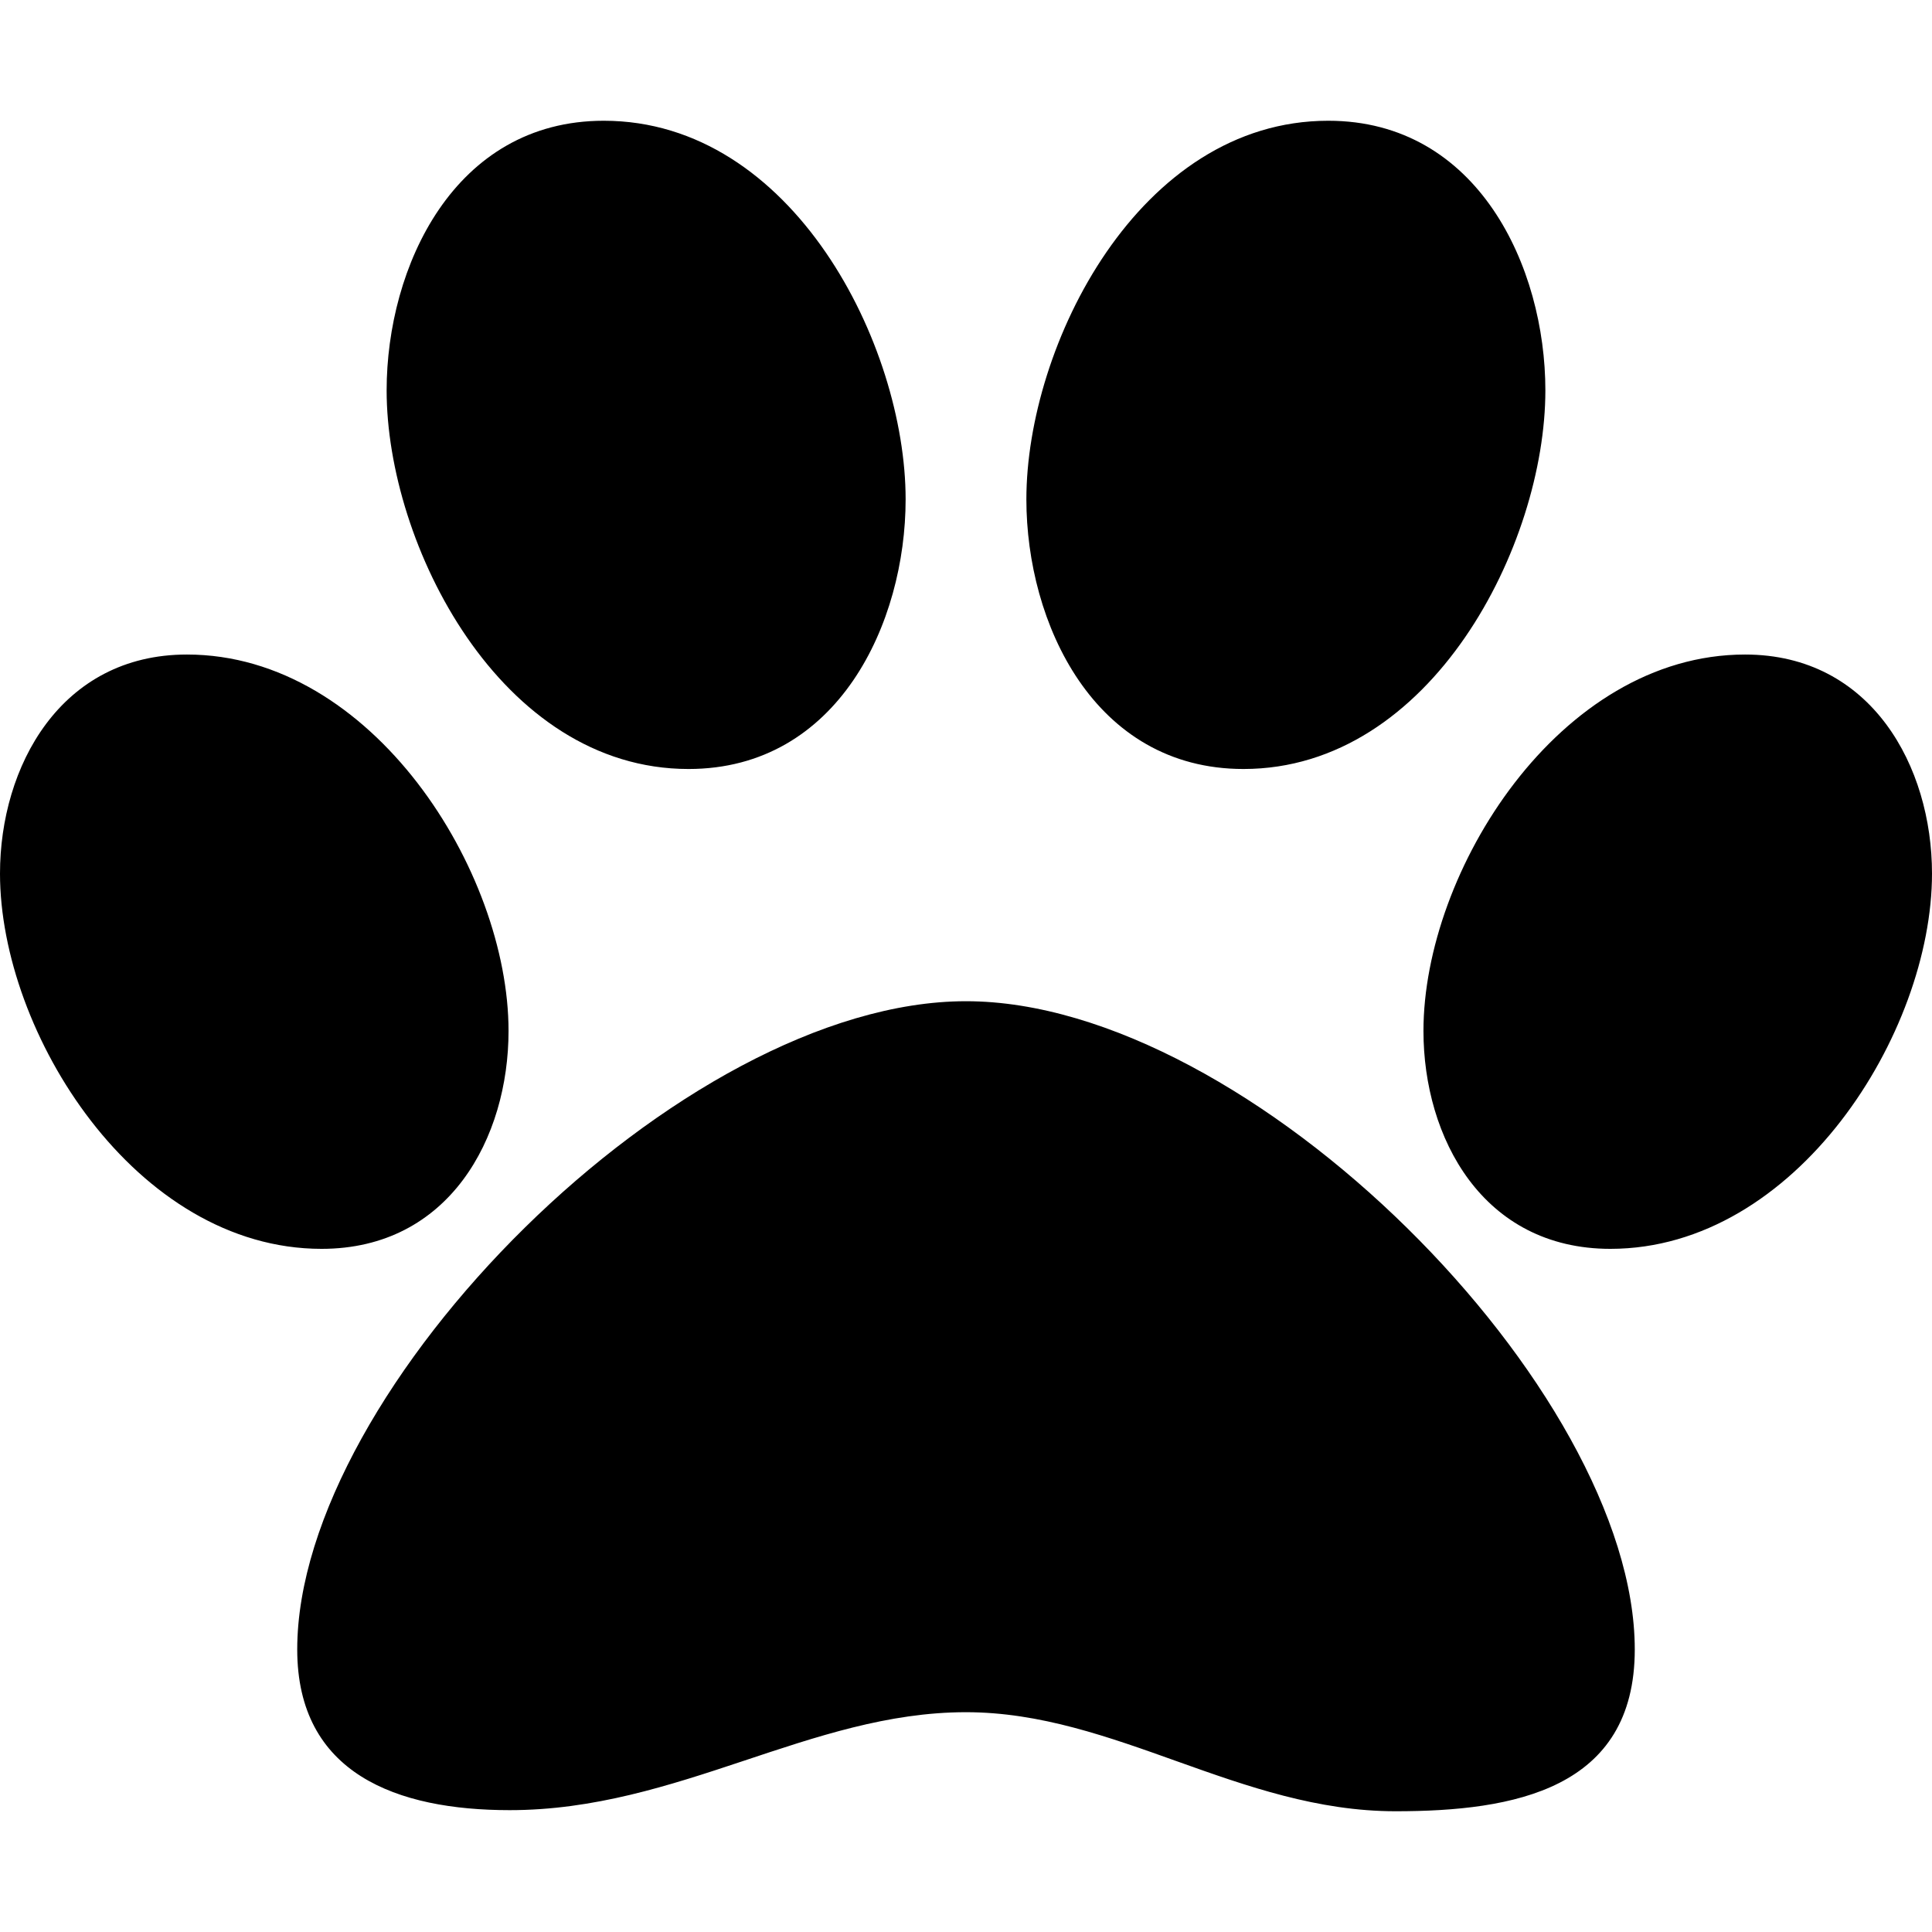
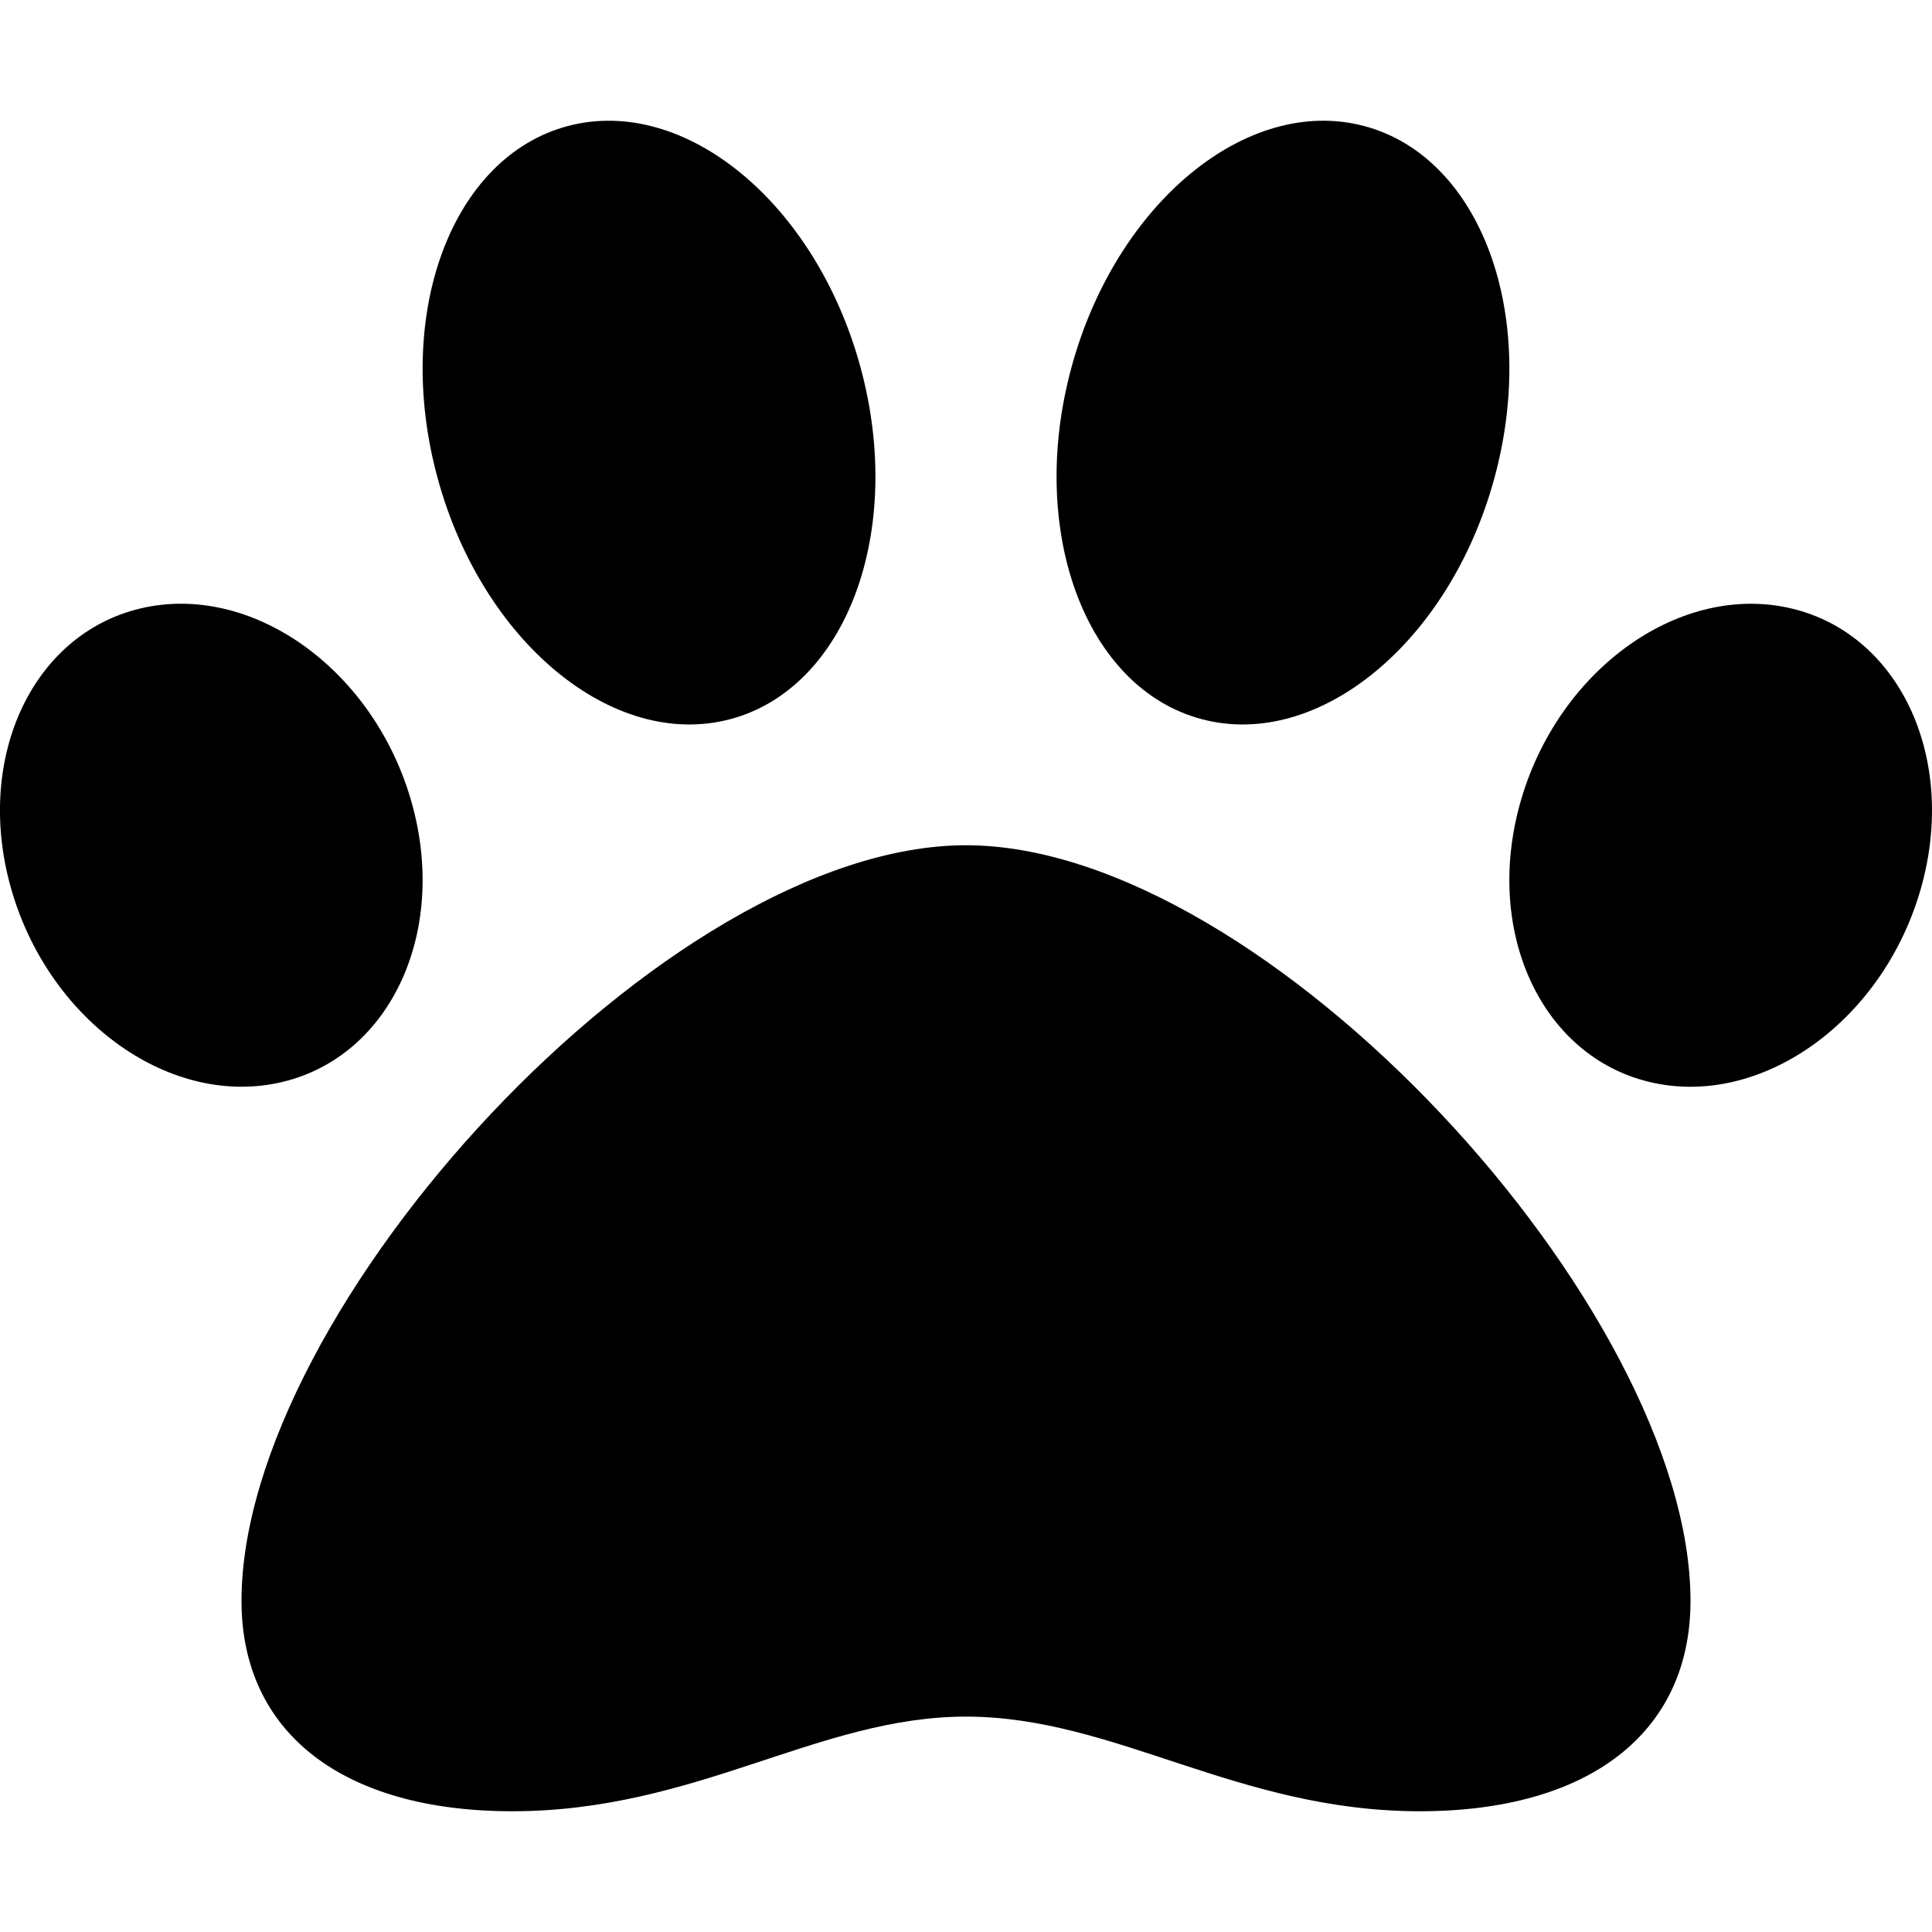
<svg xmlns="http://www.w3.org/2000/svg" viewBox="0 0 512 512">
-   <path d="M85.231 330.958C36 330.958 0 273.792 0 231.5c0-28.292 16-58.042 49.538-58.042 49.231 0 85.231 57.458 85.231 99.75 0 28.292-15.692 57.75-49.538 57.75zm348 106.167c0 37.042-32 42.875-63.385 42.875-41.231 0-74.462-26.25-113.846-26.25-41.231 0-76.308 25.958-120.923 25.958-29.847 0-56.308-9.625-56.308-42.583C78.769 368 180.616 265.333 256 265.333s177.231 102.959 177.231 171.792zM182.462 203.792c-49.847 0-80-59.5-80-100.333C102.462 70.792 120.308 32 160 32c50.154 0 80 59.5 80 100.333 0 32.667-17.846 71.459-57.538 71.459zM272 132.333C272 91.5 301.846 32 352 32c39.692 0 57.539 38.792 57.539 71.458 0 40.833-30.154 100.333-80.001 100.333C289.846 203.792 272 165 272 132.333zM512 231.5c0 42.292-36 99.458-85.231 99.458-33.847 0-49.538-29.458-49.538-57.75 0-42.291 35.999-99.75 85.231-99.75C496 173.458 512 203.208 512 231.5z" />
+   <path d="M256 224c-79.41 0-192 122.76-192 200.25 0 34.9 26.81 55.75 71.74 55.75 48.84 0 81.09-25.08 120.26-25.08 39.51 0 71.85 25.08 120.26 25.08 44.93 0 71.74-20.85 71.74-55.75C448 346.76 335.41 224 256 224zm-147.28-12.61c-10.4-34.65-42.44-57.09-71.56-50.13-29.12 6.96-44.29 40.69-33.89 75.34 10.4 34.65 42.44 57.09 71.56 50.13 29.12-6.96 44.29-40.69 33.89-75.34zm84.72-20.78c30.94-8.14 46.42-49.94 34.58-93.36s-46.52-72.01-77.46-63.87-46.42 49.94-34.58 93.36c11.84 43.42 46.53 72.02 77.46 63.87zm281.39-29.34c-29.12-6.96-61.15 15.48-71.56 50.13-10.4 34.65 4.77 68.38 33.89 75.34 29.12 6.96 61.15-15.48 71.56-50.13 10.4-34.65-4.77-68.38-33.89-75.34zm-156.27 29.34c30.94 8.14 65.62-20.45 77.46-63.87 11.84-43.42-3.64-85.21-34.58-93.36s-65.62 20.45-77.46 63.87c-11.84 43.42 3.64 85.22 34.58 93.36z" />
</svg>
